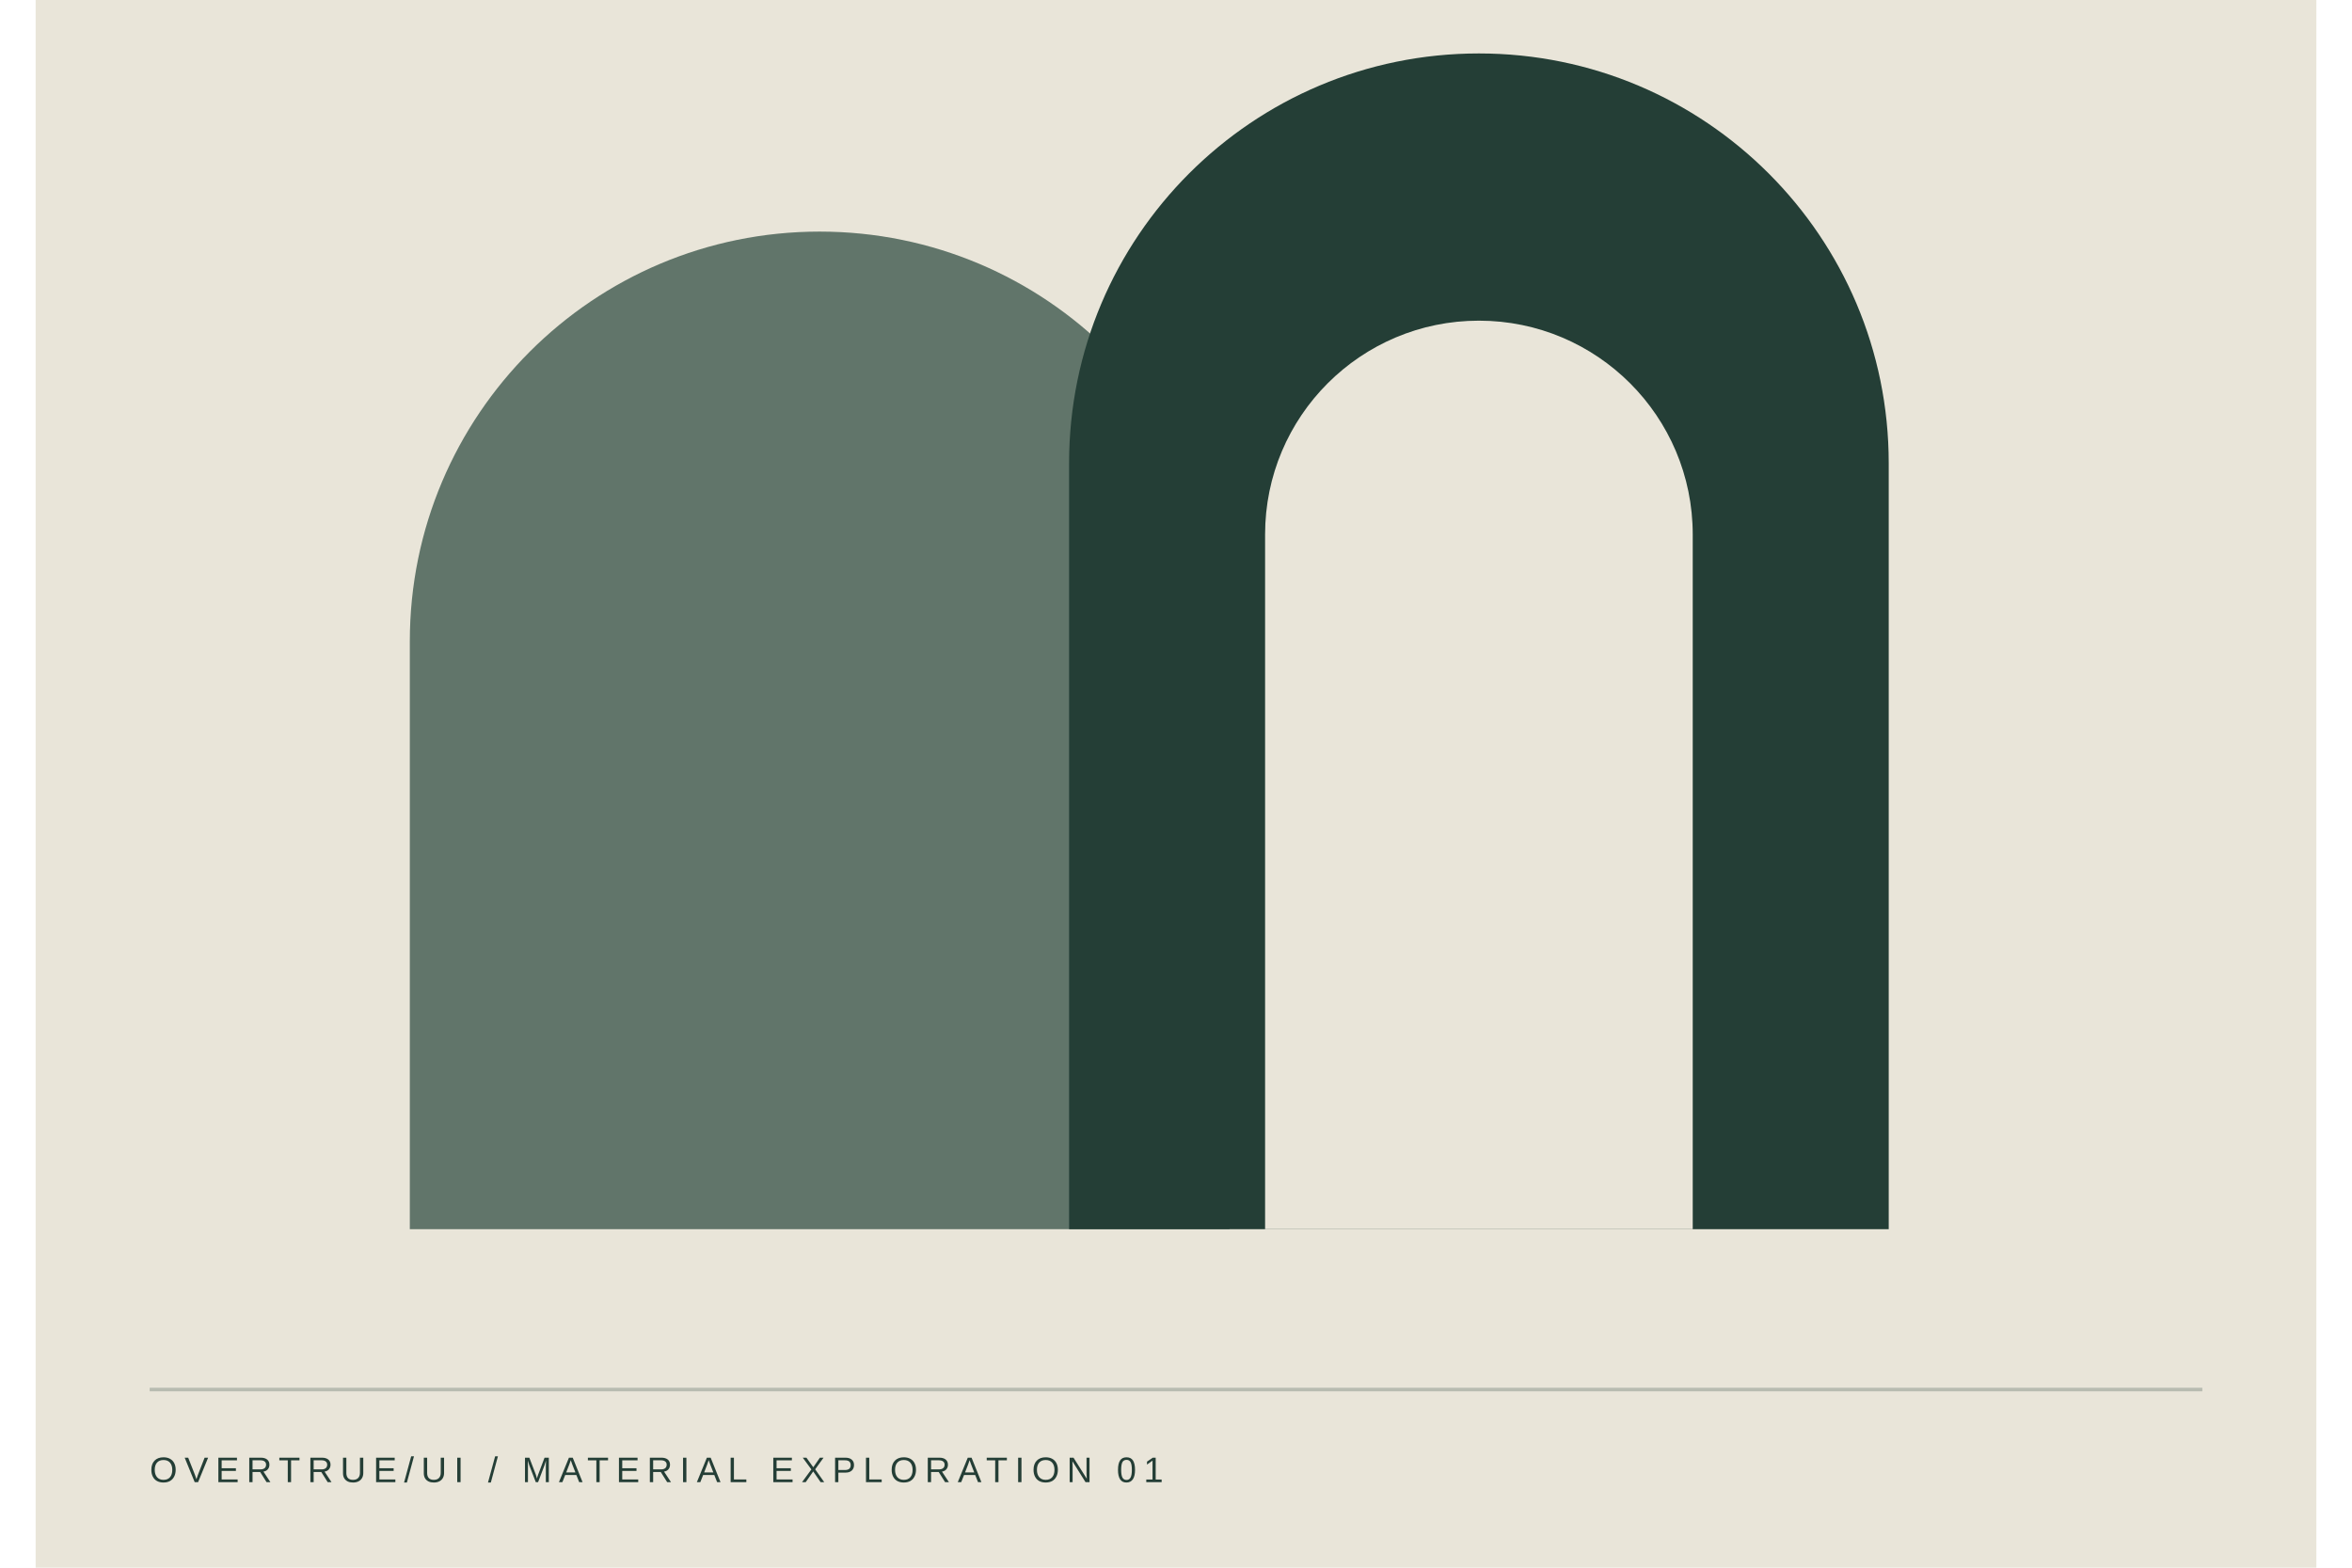
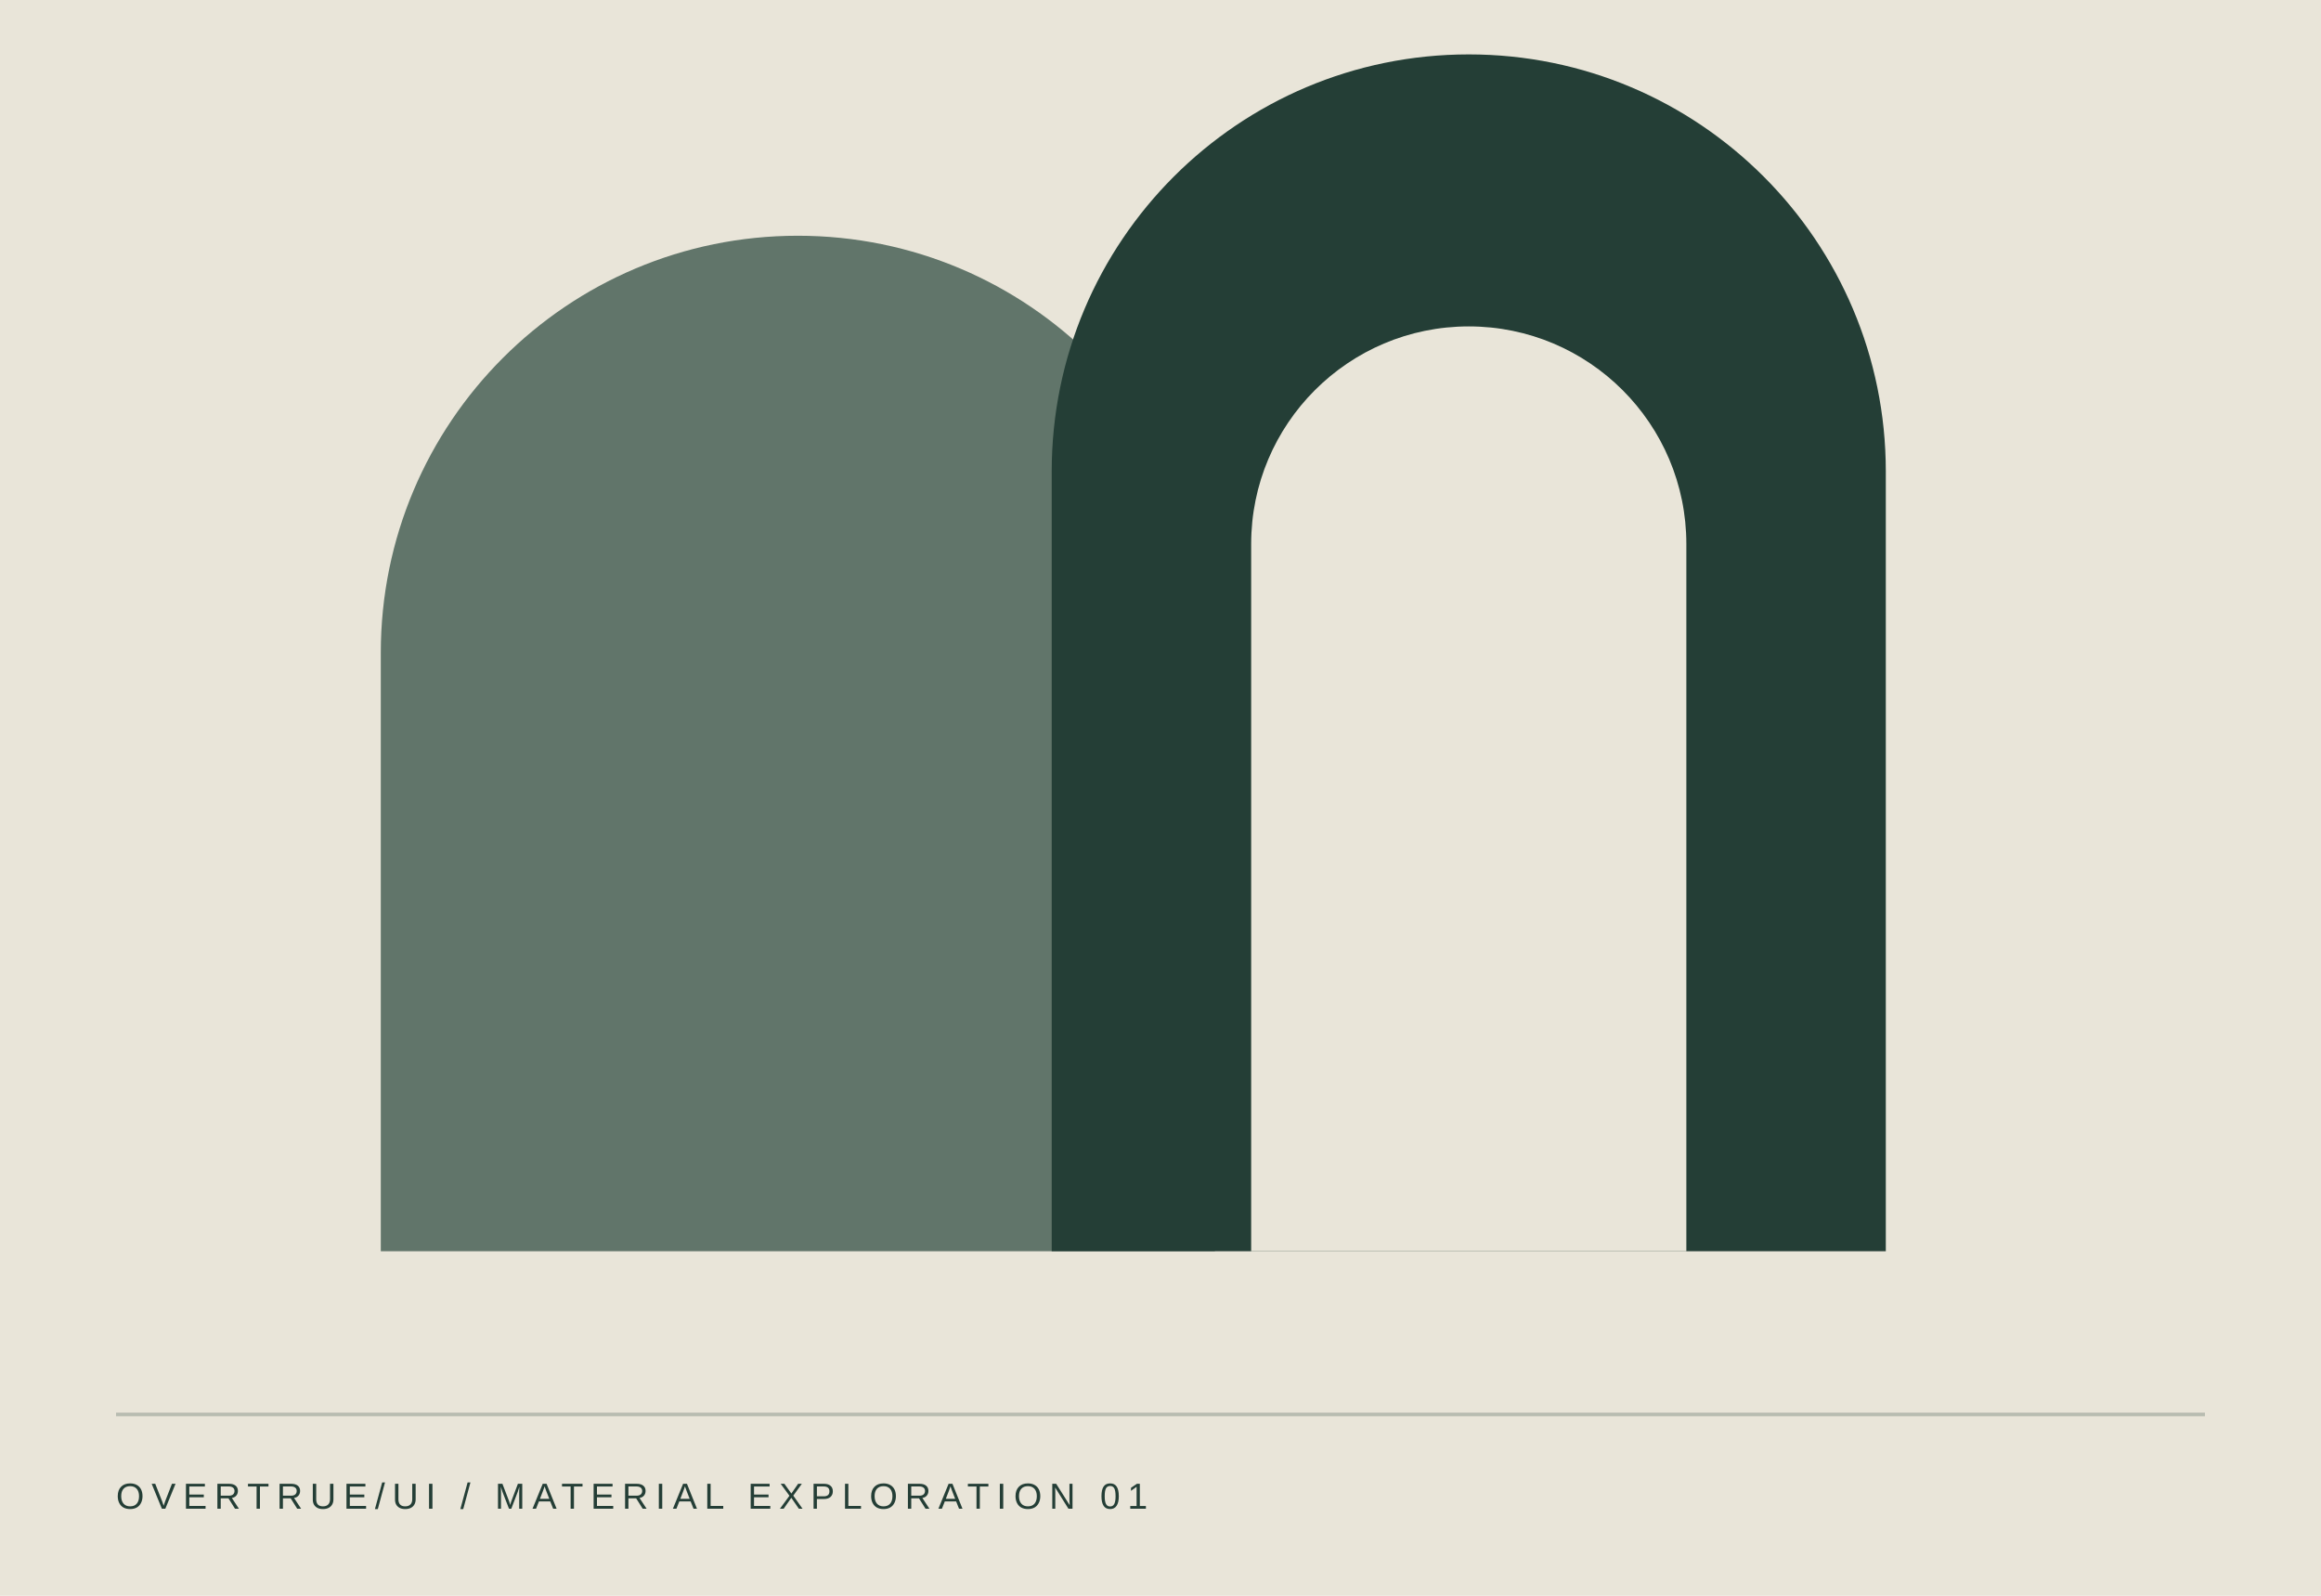
- <svg xmlns="http://www.w3.org/2000/svg" width="720" height="480" viewBox="0 0 640 440">
+ <svg xmlns="http://www.w3.org/2000/svg" width="640" height="440" viewBox="0 0 640 440">
  <rect width="640" height="440" fill="#e9e5d9" />
  <path d="M105 345V180a115 115 0 0 1 230 0v165z" fill="#61756a" />
  <path d="M290 345V130a115 115 0 0 1 230 0v215z" fill="#243e36" />
  <path d="M345 345V150a60 60 0 0 1 120 0v195" fill="#e9e5d9" />
  <path d="M32 390h576" stroke="#243e36" opacity=".25" />
  <text x="32" y="416" font-family="Arial,sans-serif" font-size="10" letter-spacing="2" fill="#243e36">OVERTRUE/UI / MATERIAL EXPLORATION 01</text>
</svg>
